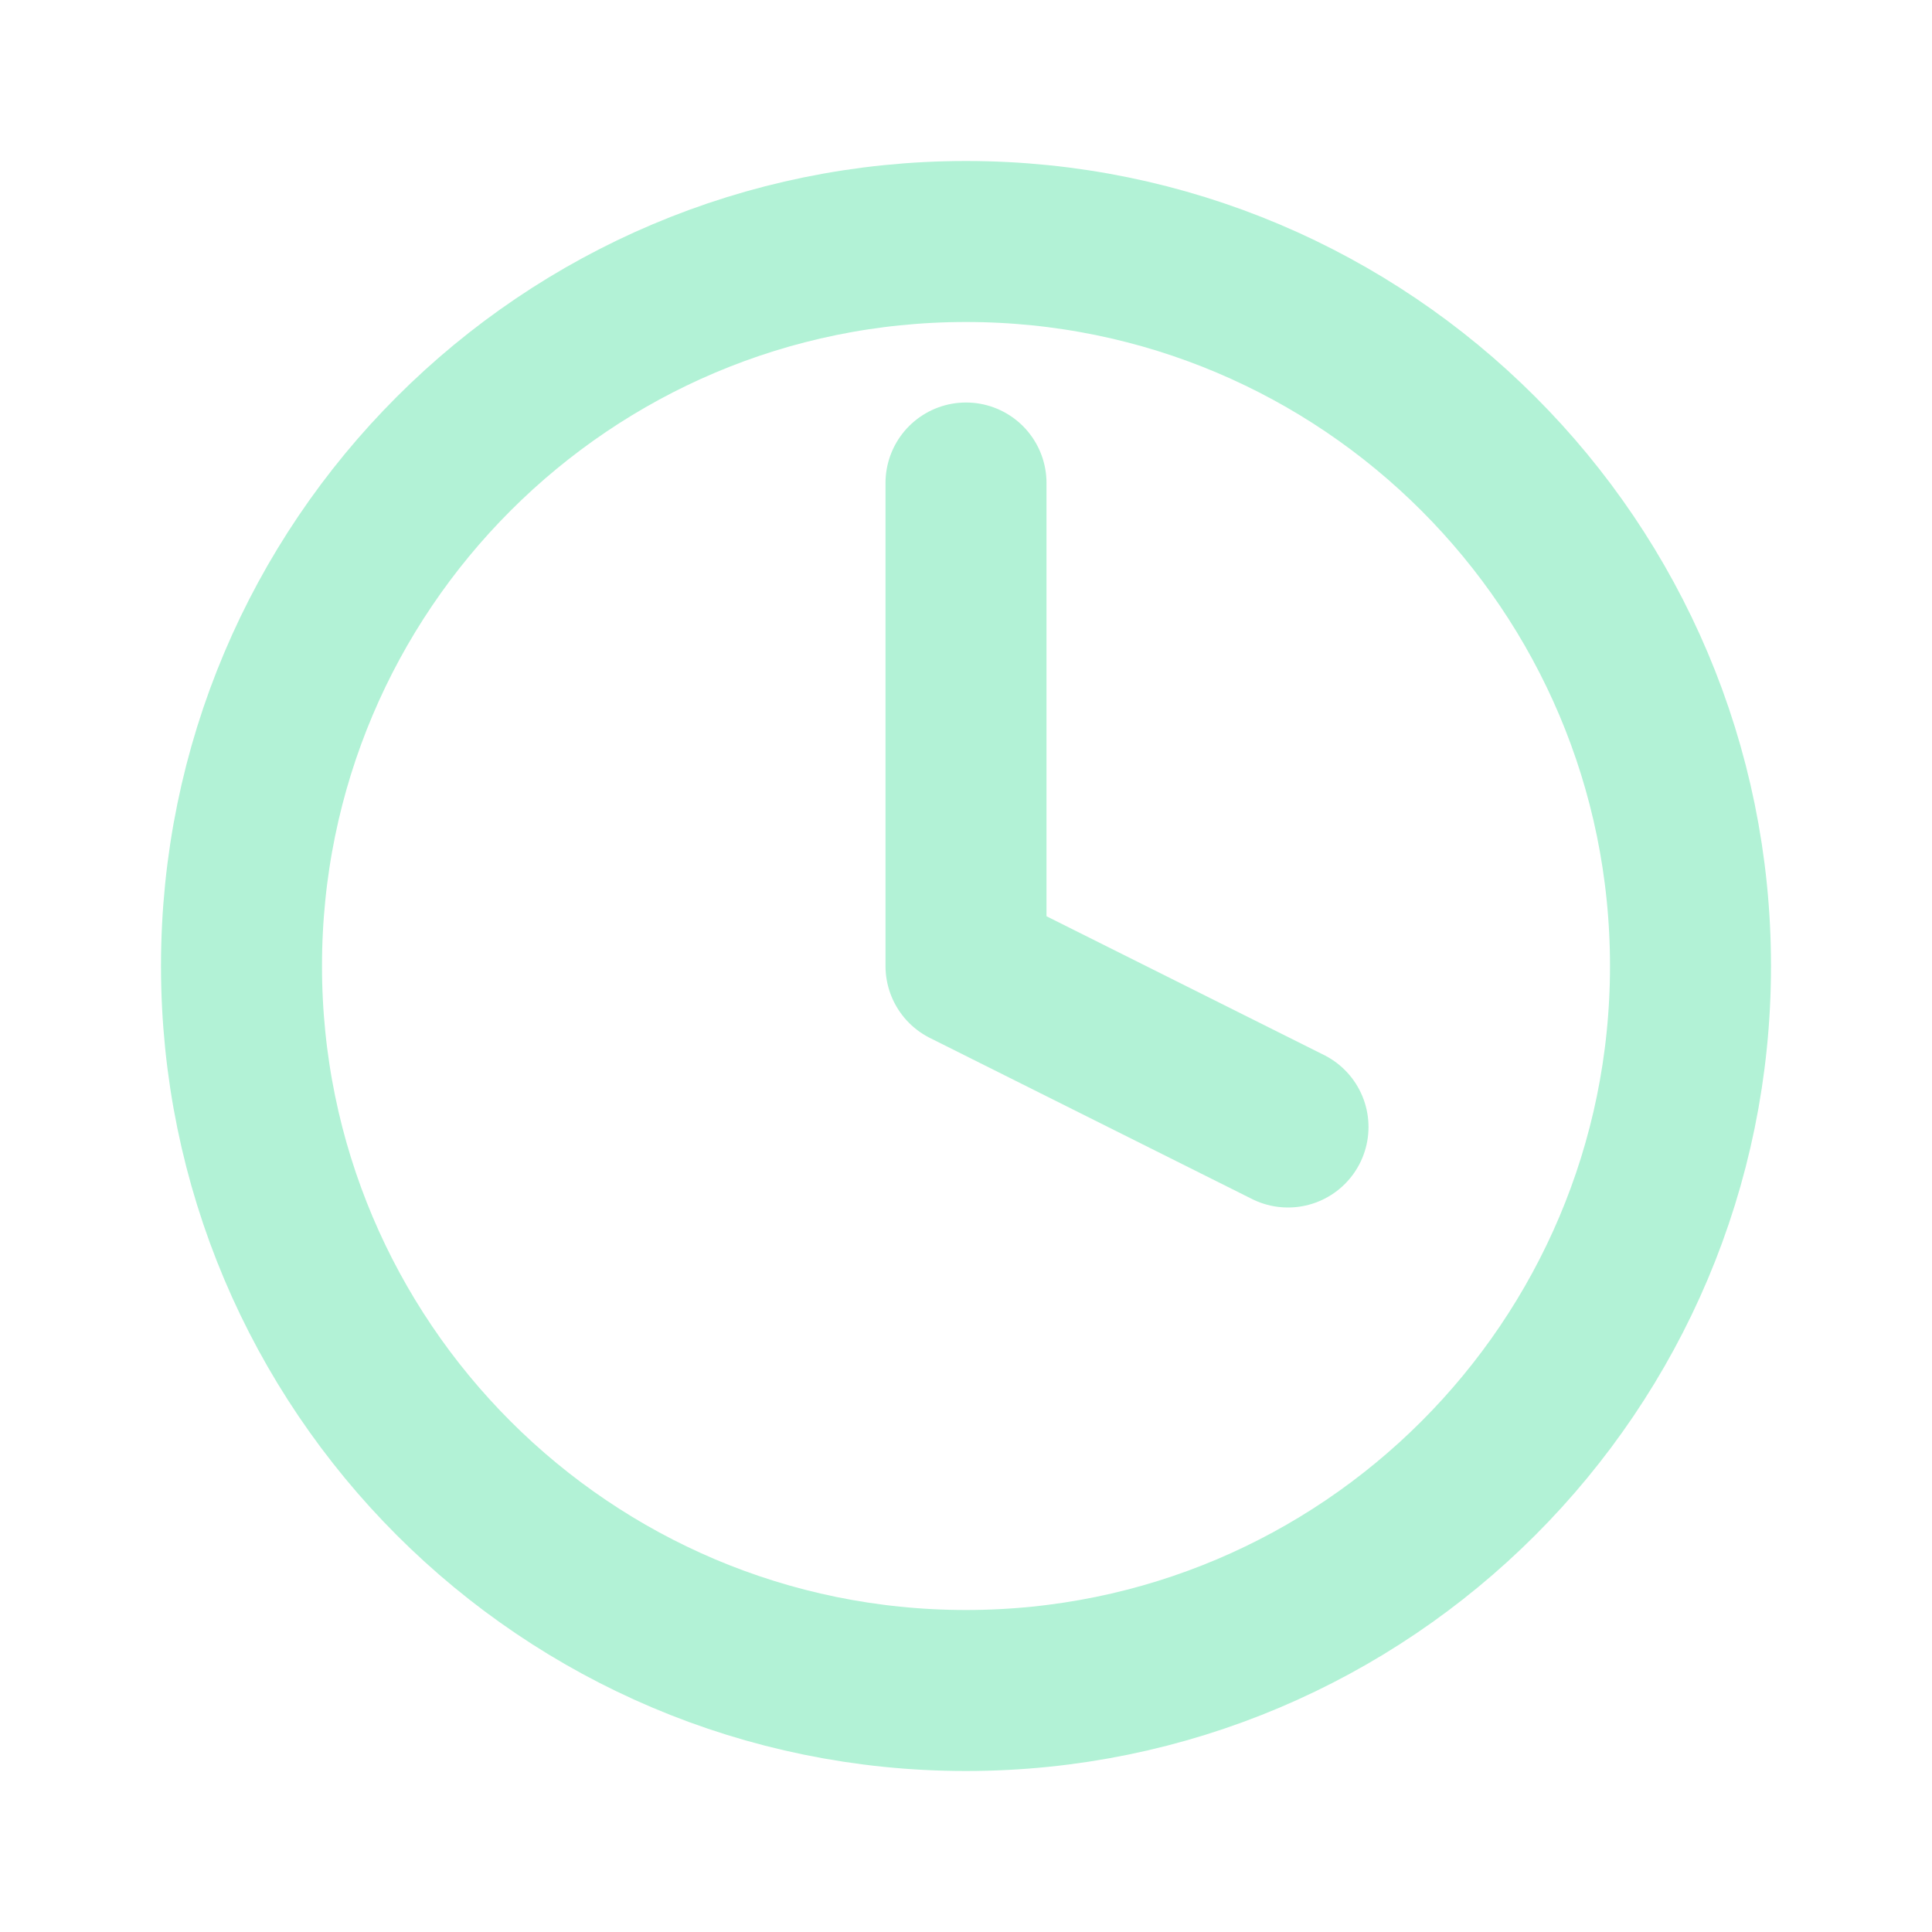
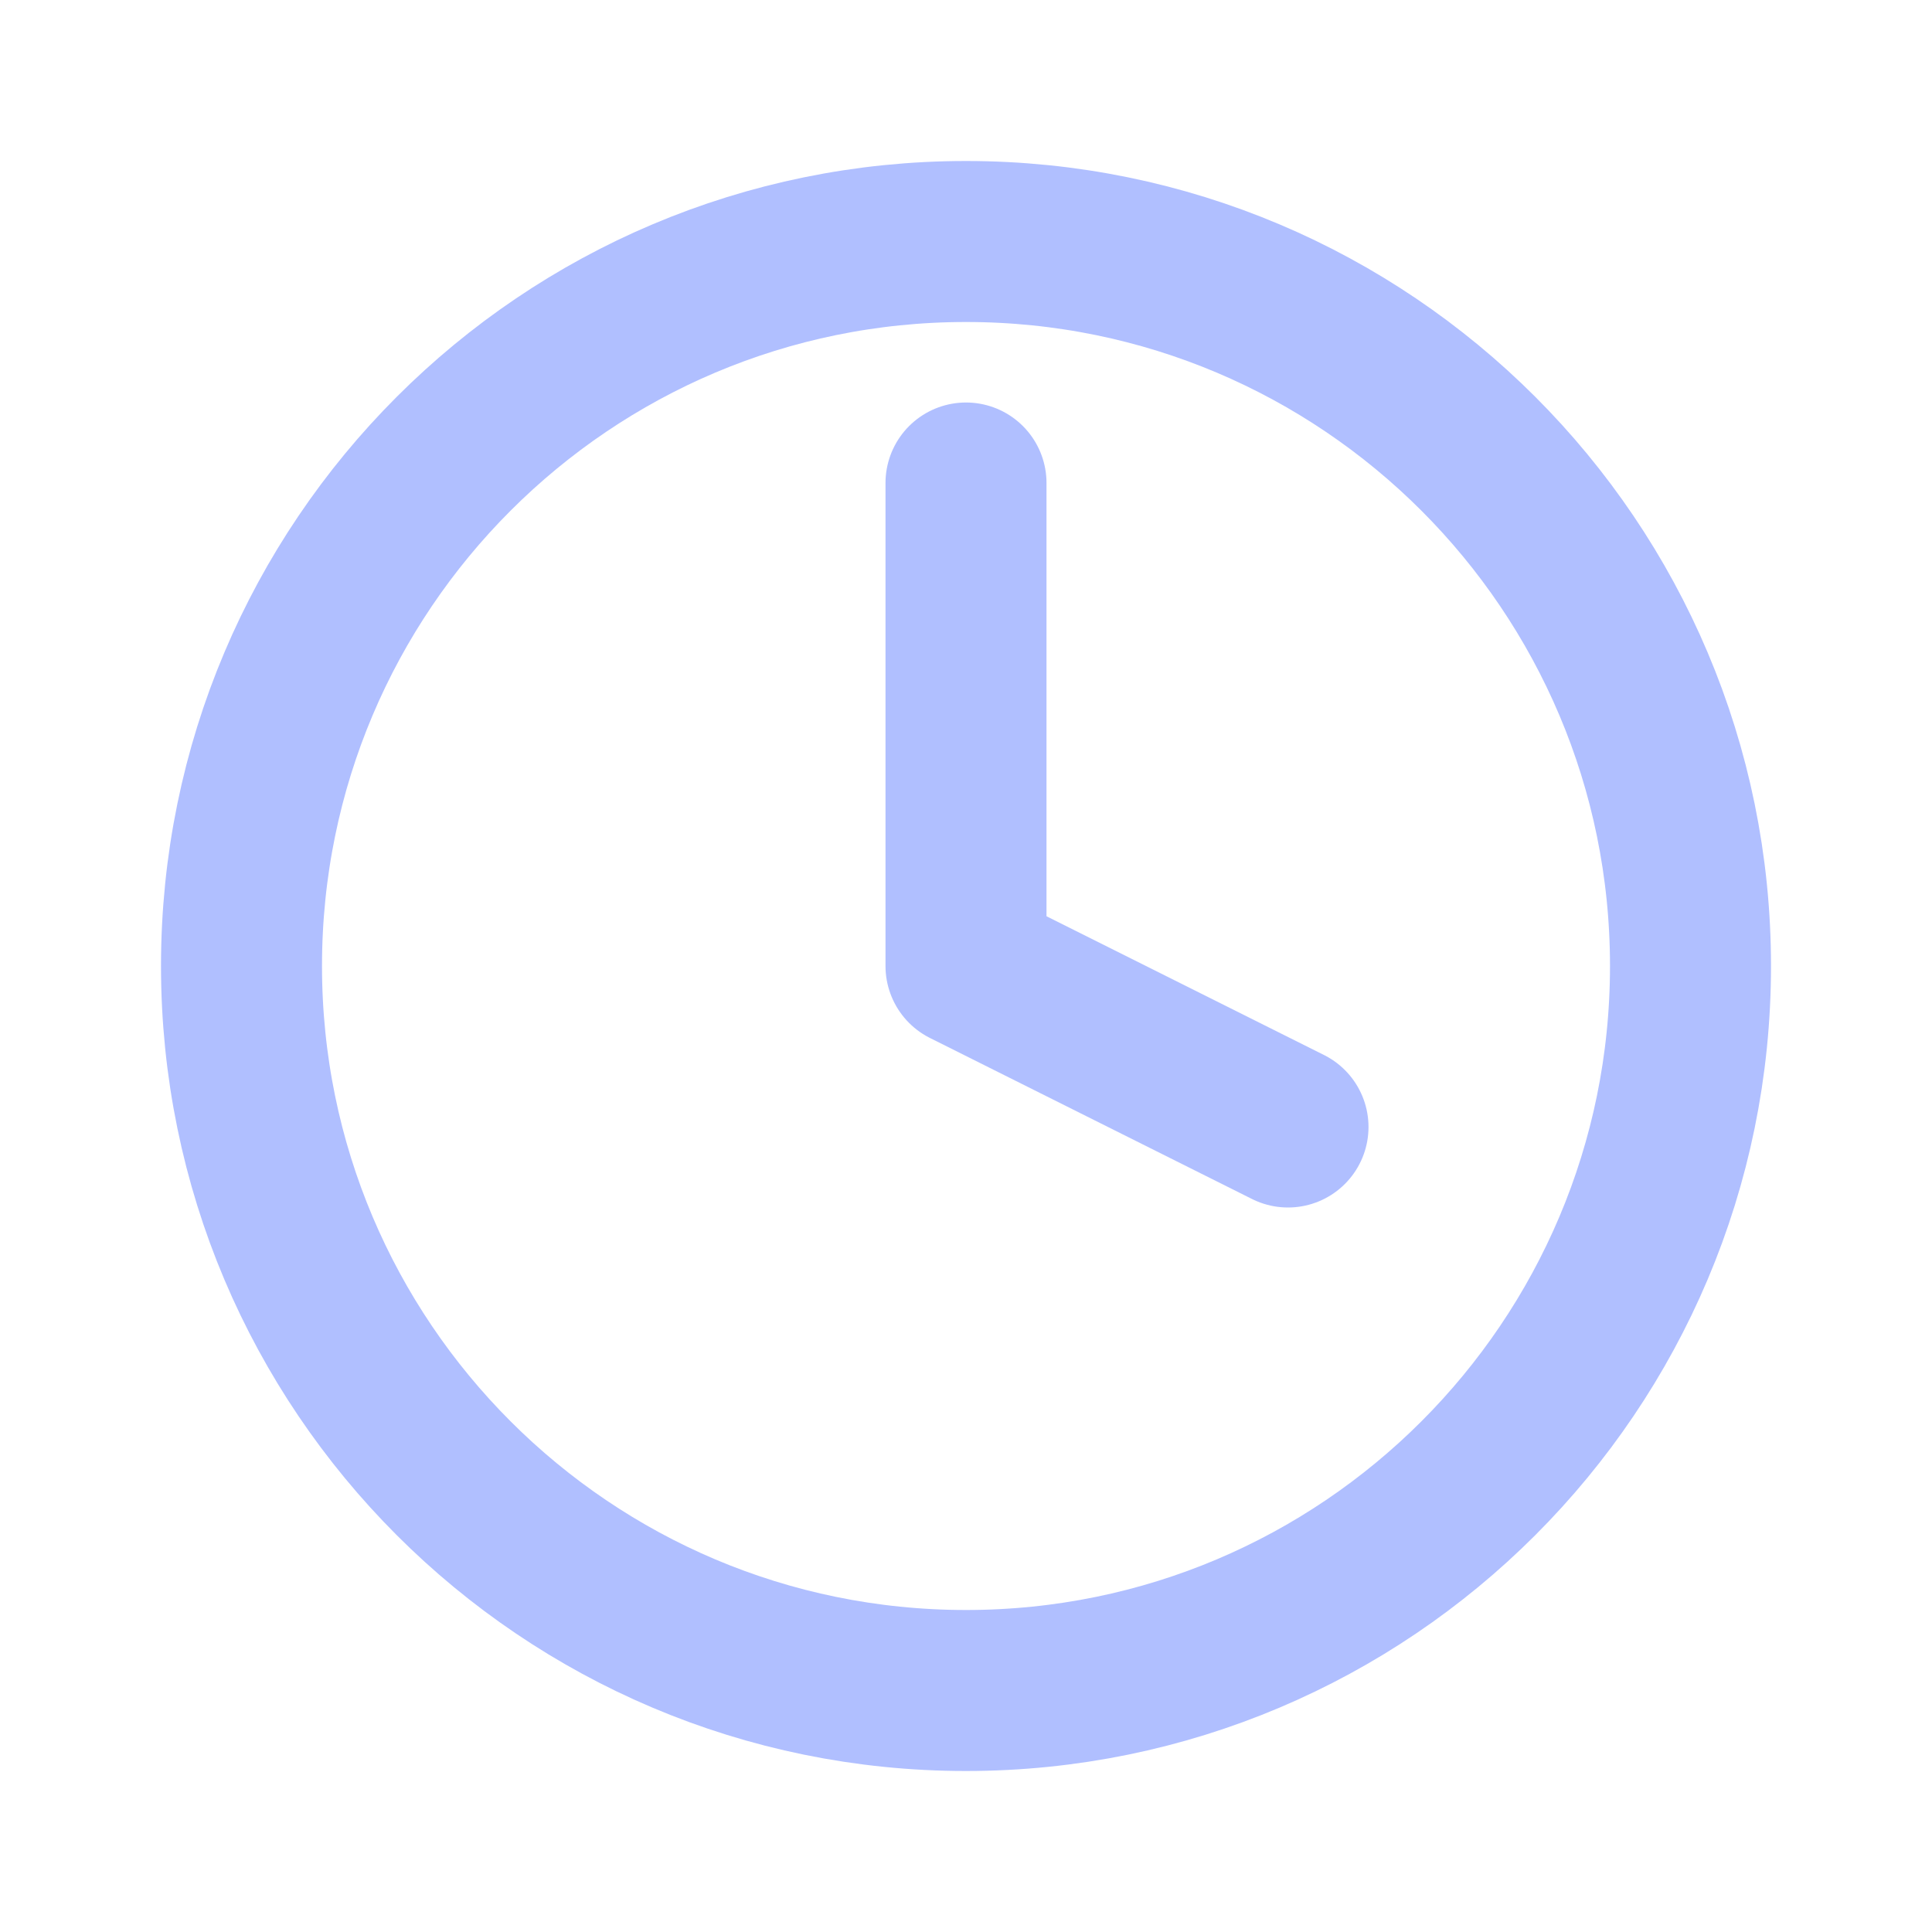
<svg xmlns="http://www.w3.org/2000/svg" width="24" height="24" viewBox="0 0 24 24" role="img" aria-labelledby="title">
-   <g fill="none" stroke="#b2f2d6" stroke-width="2" stroke-linecap="round" stroke-linejoin="round">
+   <g fill="none" stroke="#b0bfff" stroke-width="2" stroke-linecap="round" stroke-linejoin="round">
    <circle cx="12" cy="12" r="9" />
    <path d="M12 6v6l4 2" />
  </g>
</svg>
